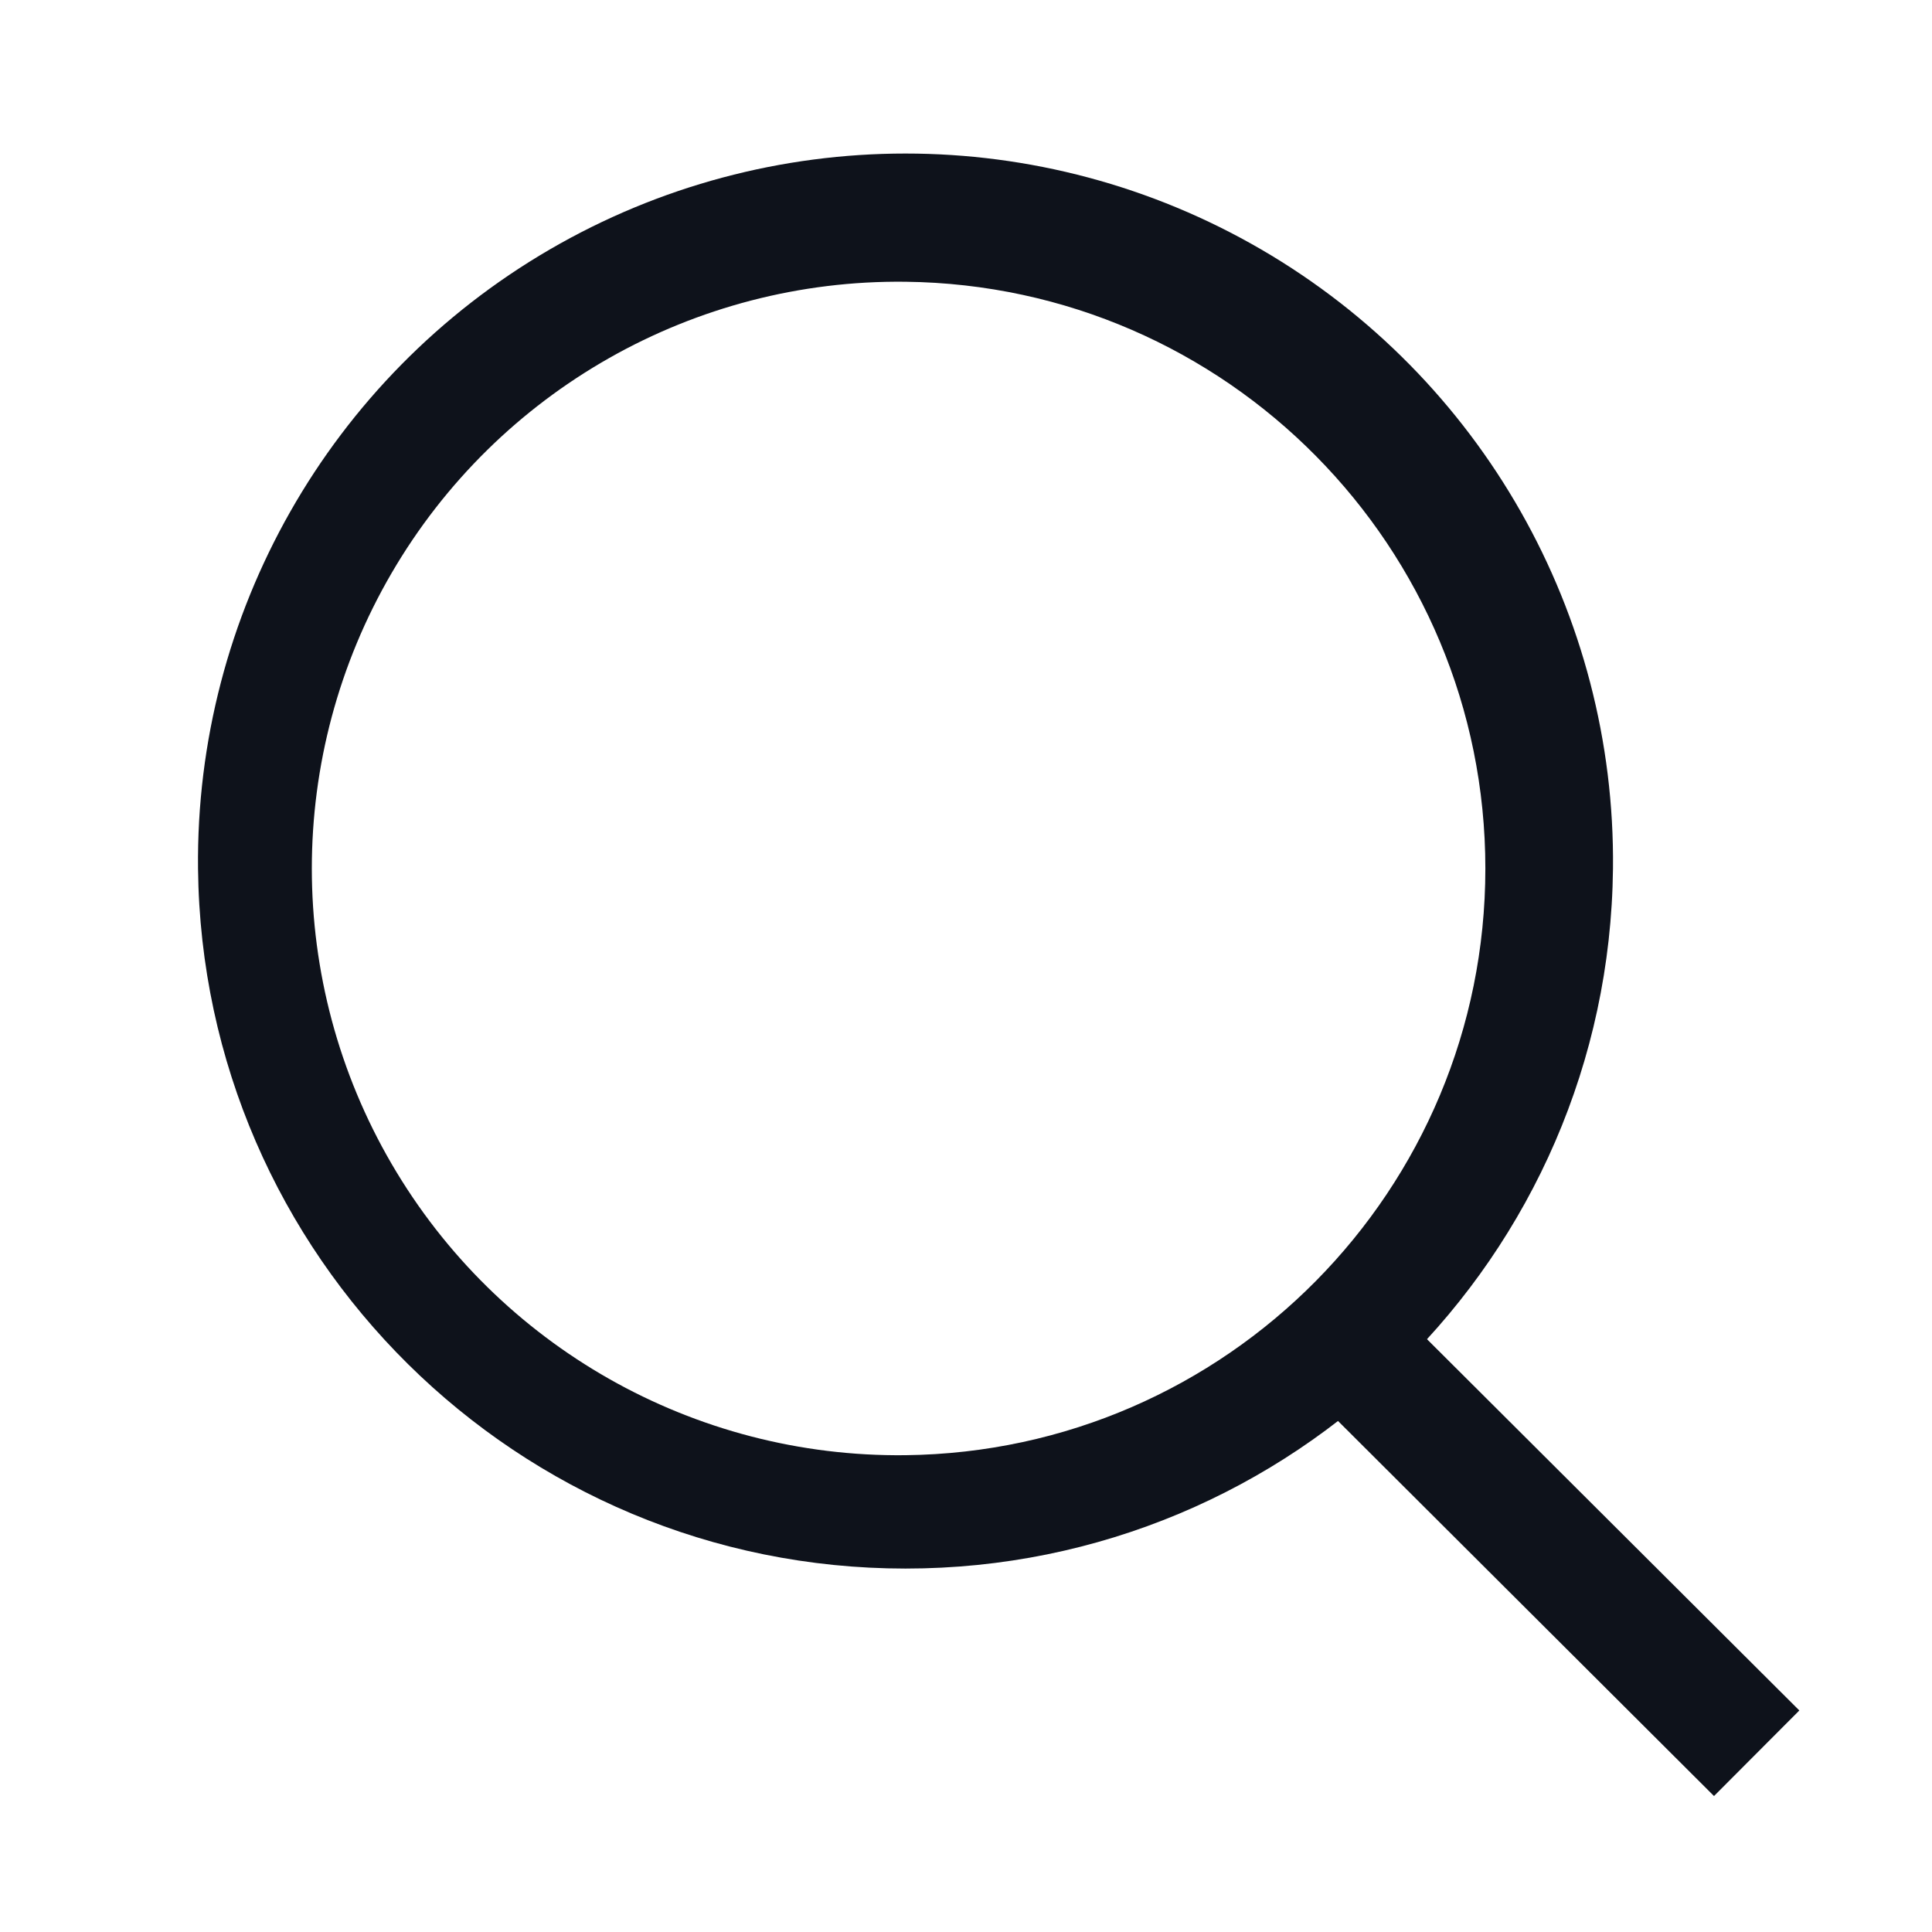
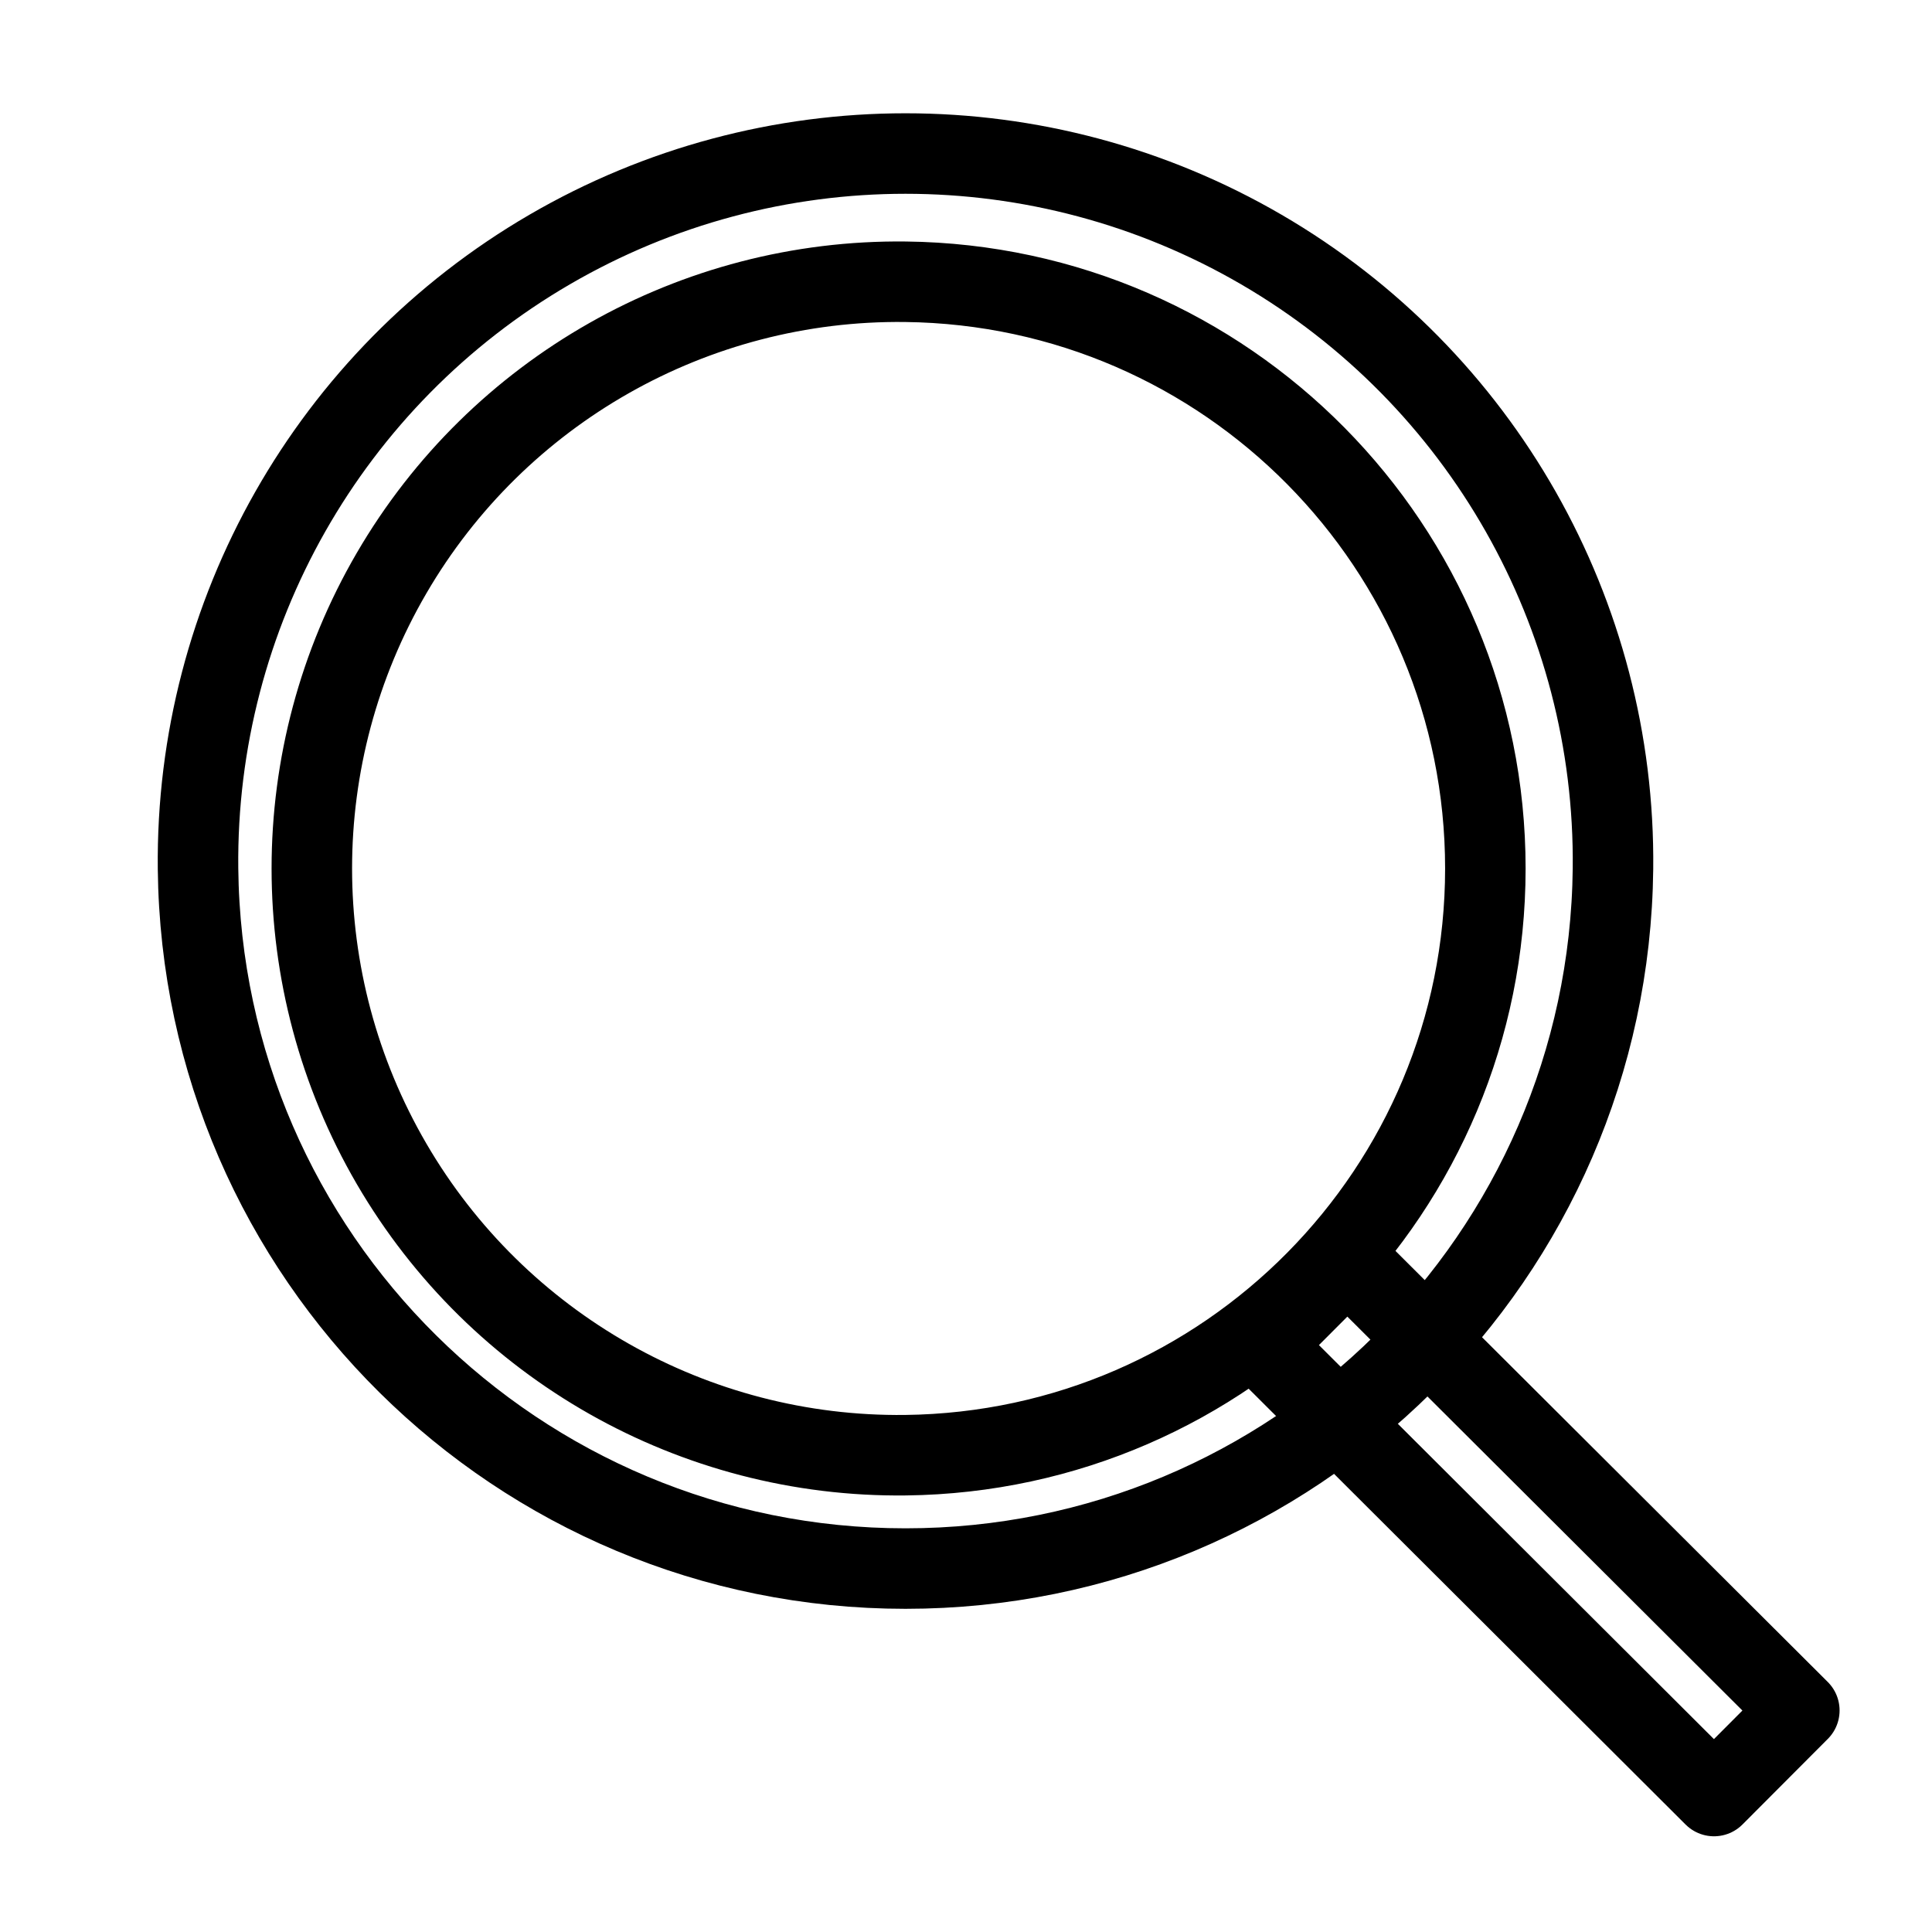
<svg xmlns="http://www.w3.org/2000/svg" fill="none" viewBox="0 0 24 24">
-   <path fill="#0E121B" fill-rule="evenodd" d="M11.248 3.5a7.289 7.289 0 1 0 0 14.577 7.289 7.289 0 0 0 0-14.577ZM2.46 10.79a8.789 8.789 0 1 1 17.577 0 8.789 8.789 0 0 1-17.577 0Z" clip-rule="evenodd" />
-   <path fill="#0E121B" fill-rule="evenodd" d="m16.736 15.648 5.616 5.6-1.06 1.063-5.615-5.601 1.06-1.062Z" clip-rule="evenodd" />
+   <path stroke="currentColor" stroke-linecap="round" stroke-linejoin="round" stroke-width="1" d="M11.248 3.5a7.289 7.289 0 1 0 0 14.577 7.289 7.289 0 0 0 0-14.577ZM2.46 10.79a8.789 8.789 0 1 1 17.577 0 8.789 8.789 0 0 1-17.577 0Z" clip-rule="evenodd" />
+   <path stroke="currentColor" stroke-linecap="round" stroke-linejoin="round" stroke-width="1" d="m16.736 15.648 5.616 5.6-1.06 1.063-5.615-5.601 1.06-1.062Z" clip-rule="evenodd" />
</svg>
